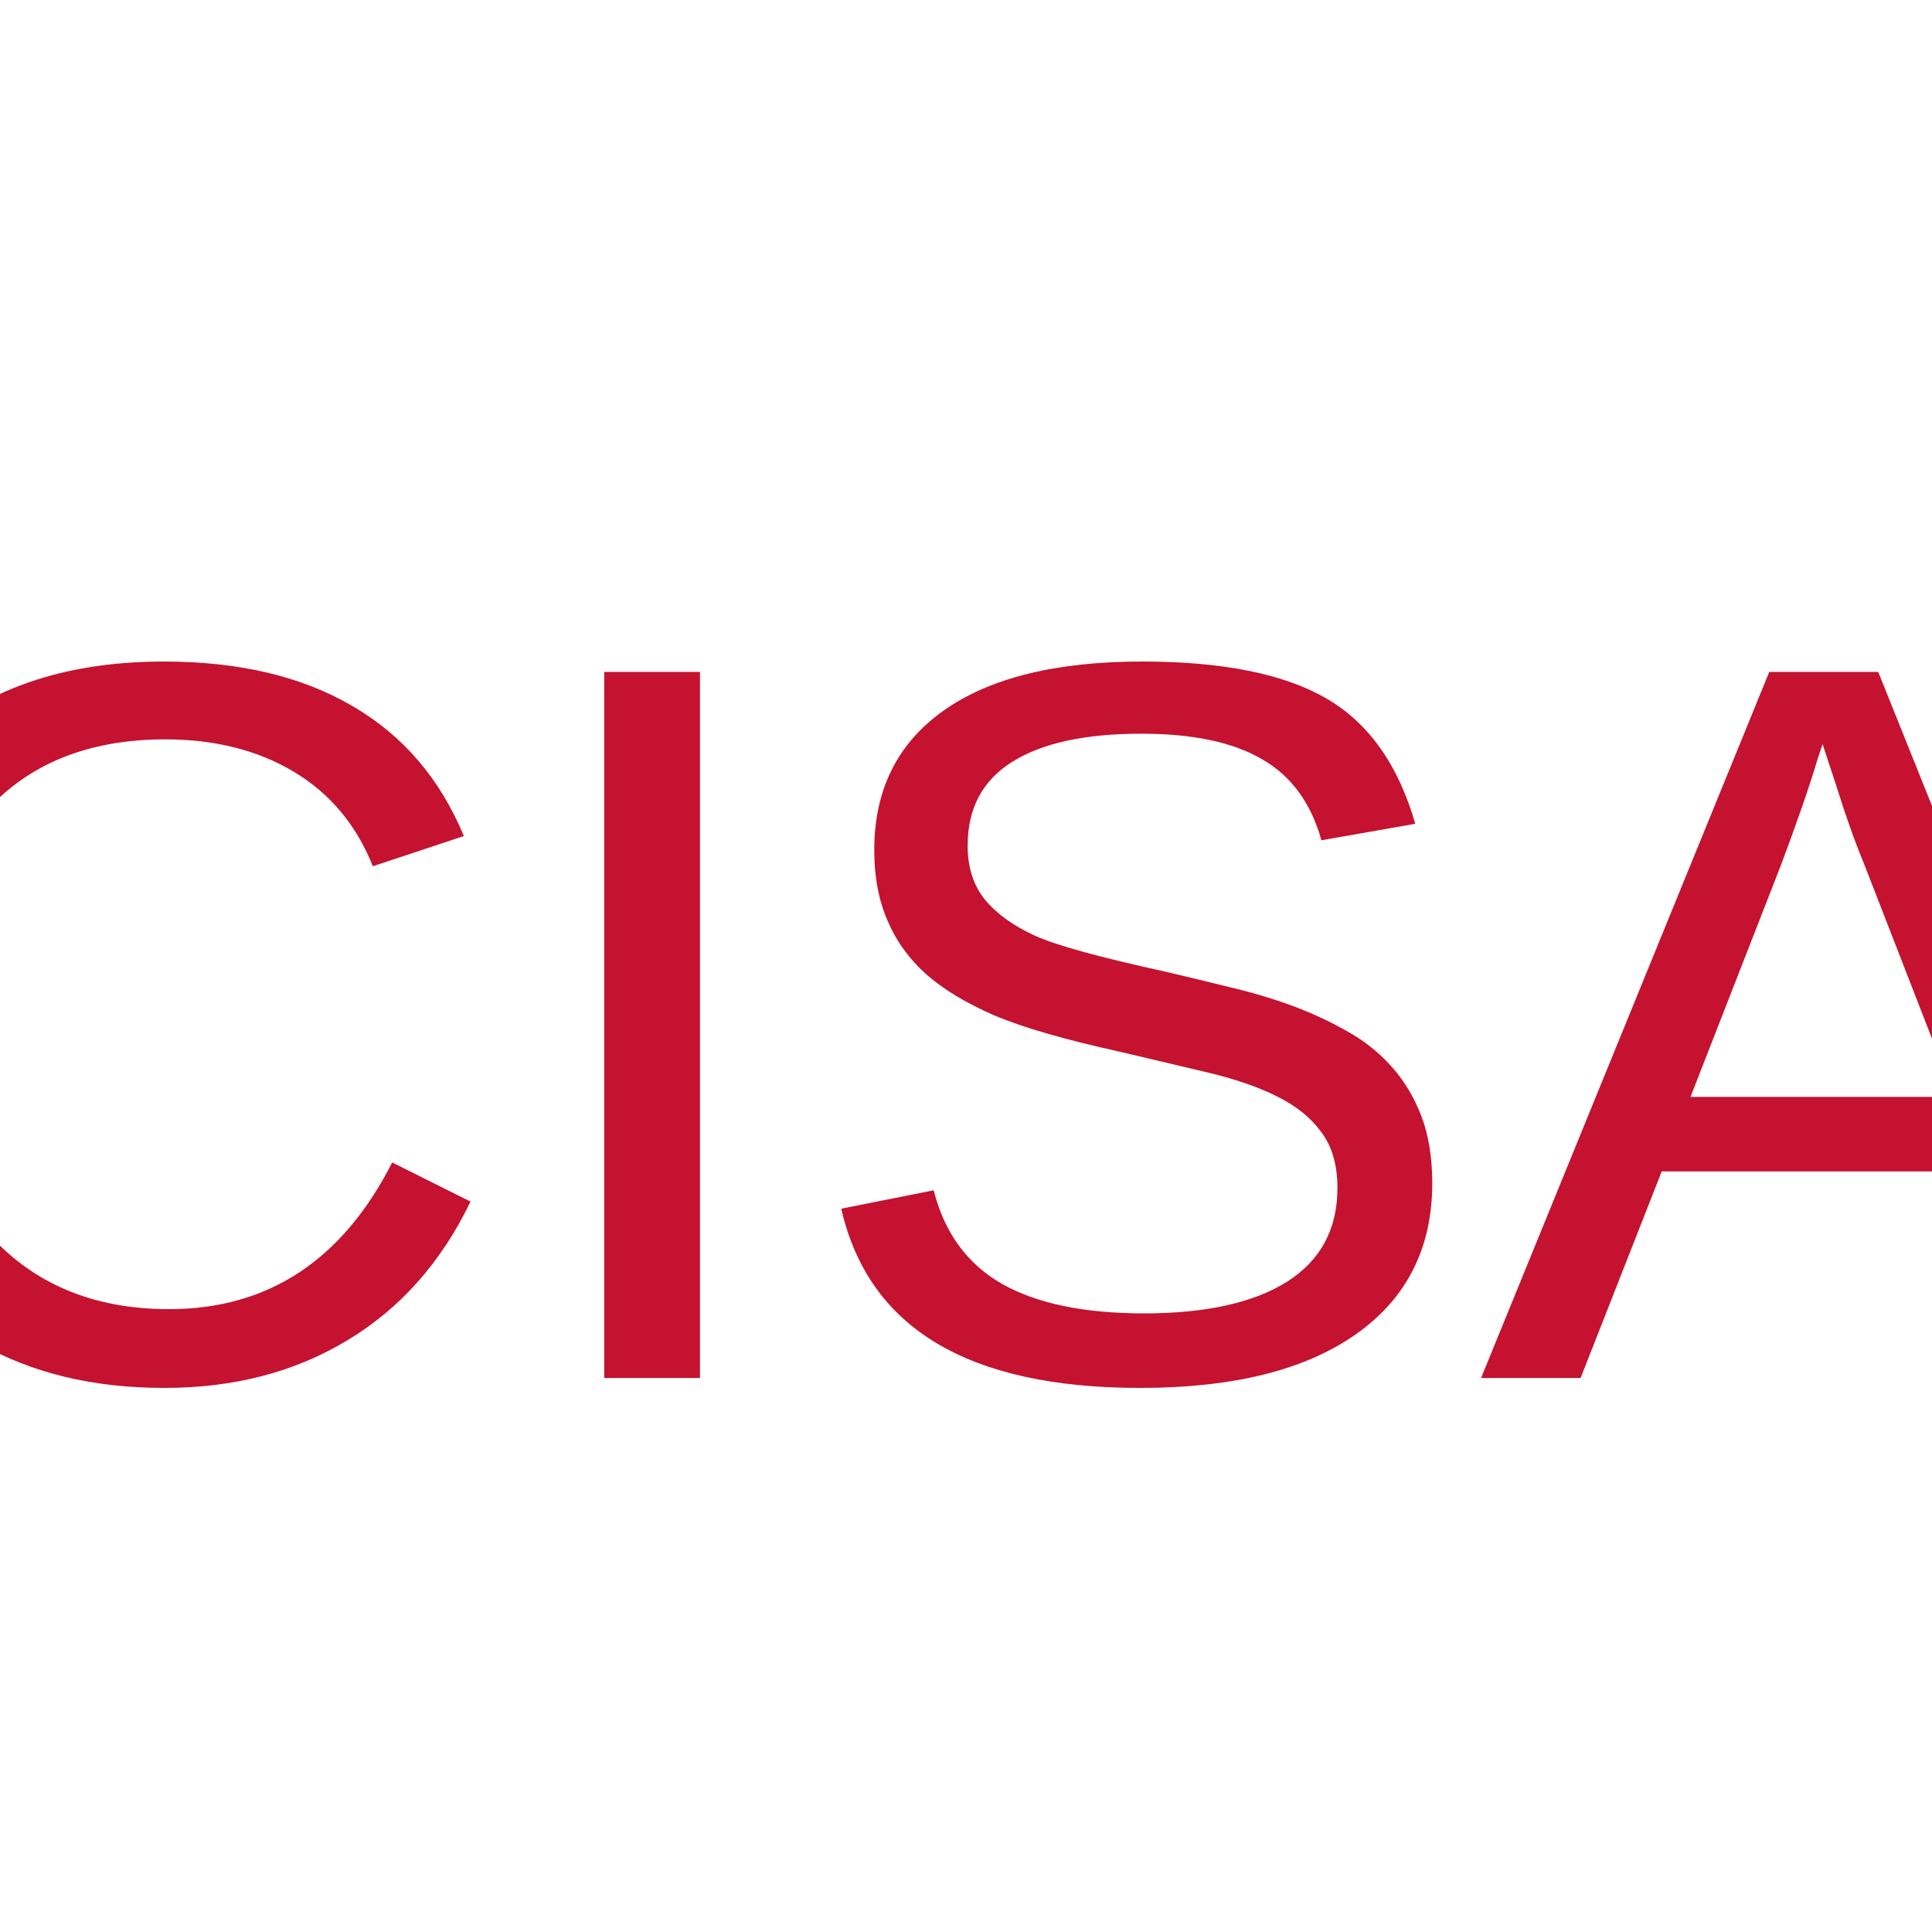
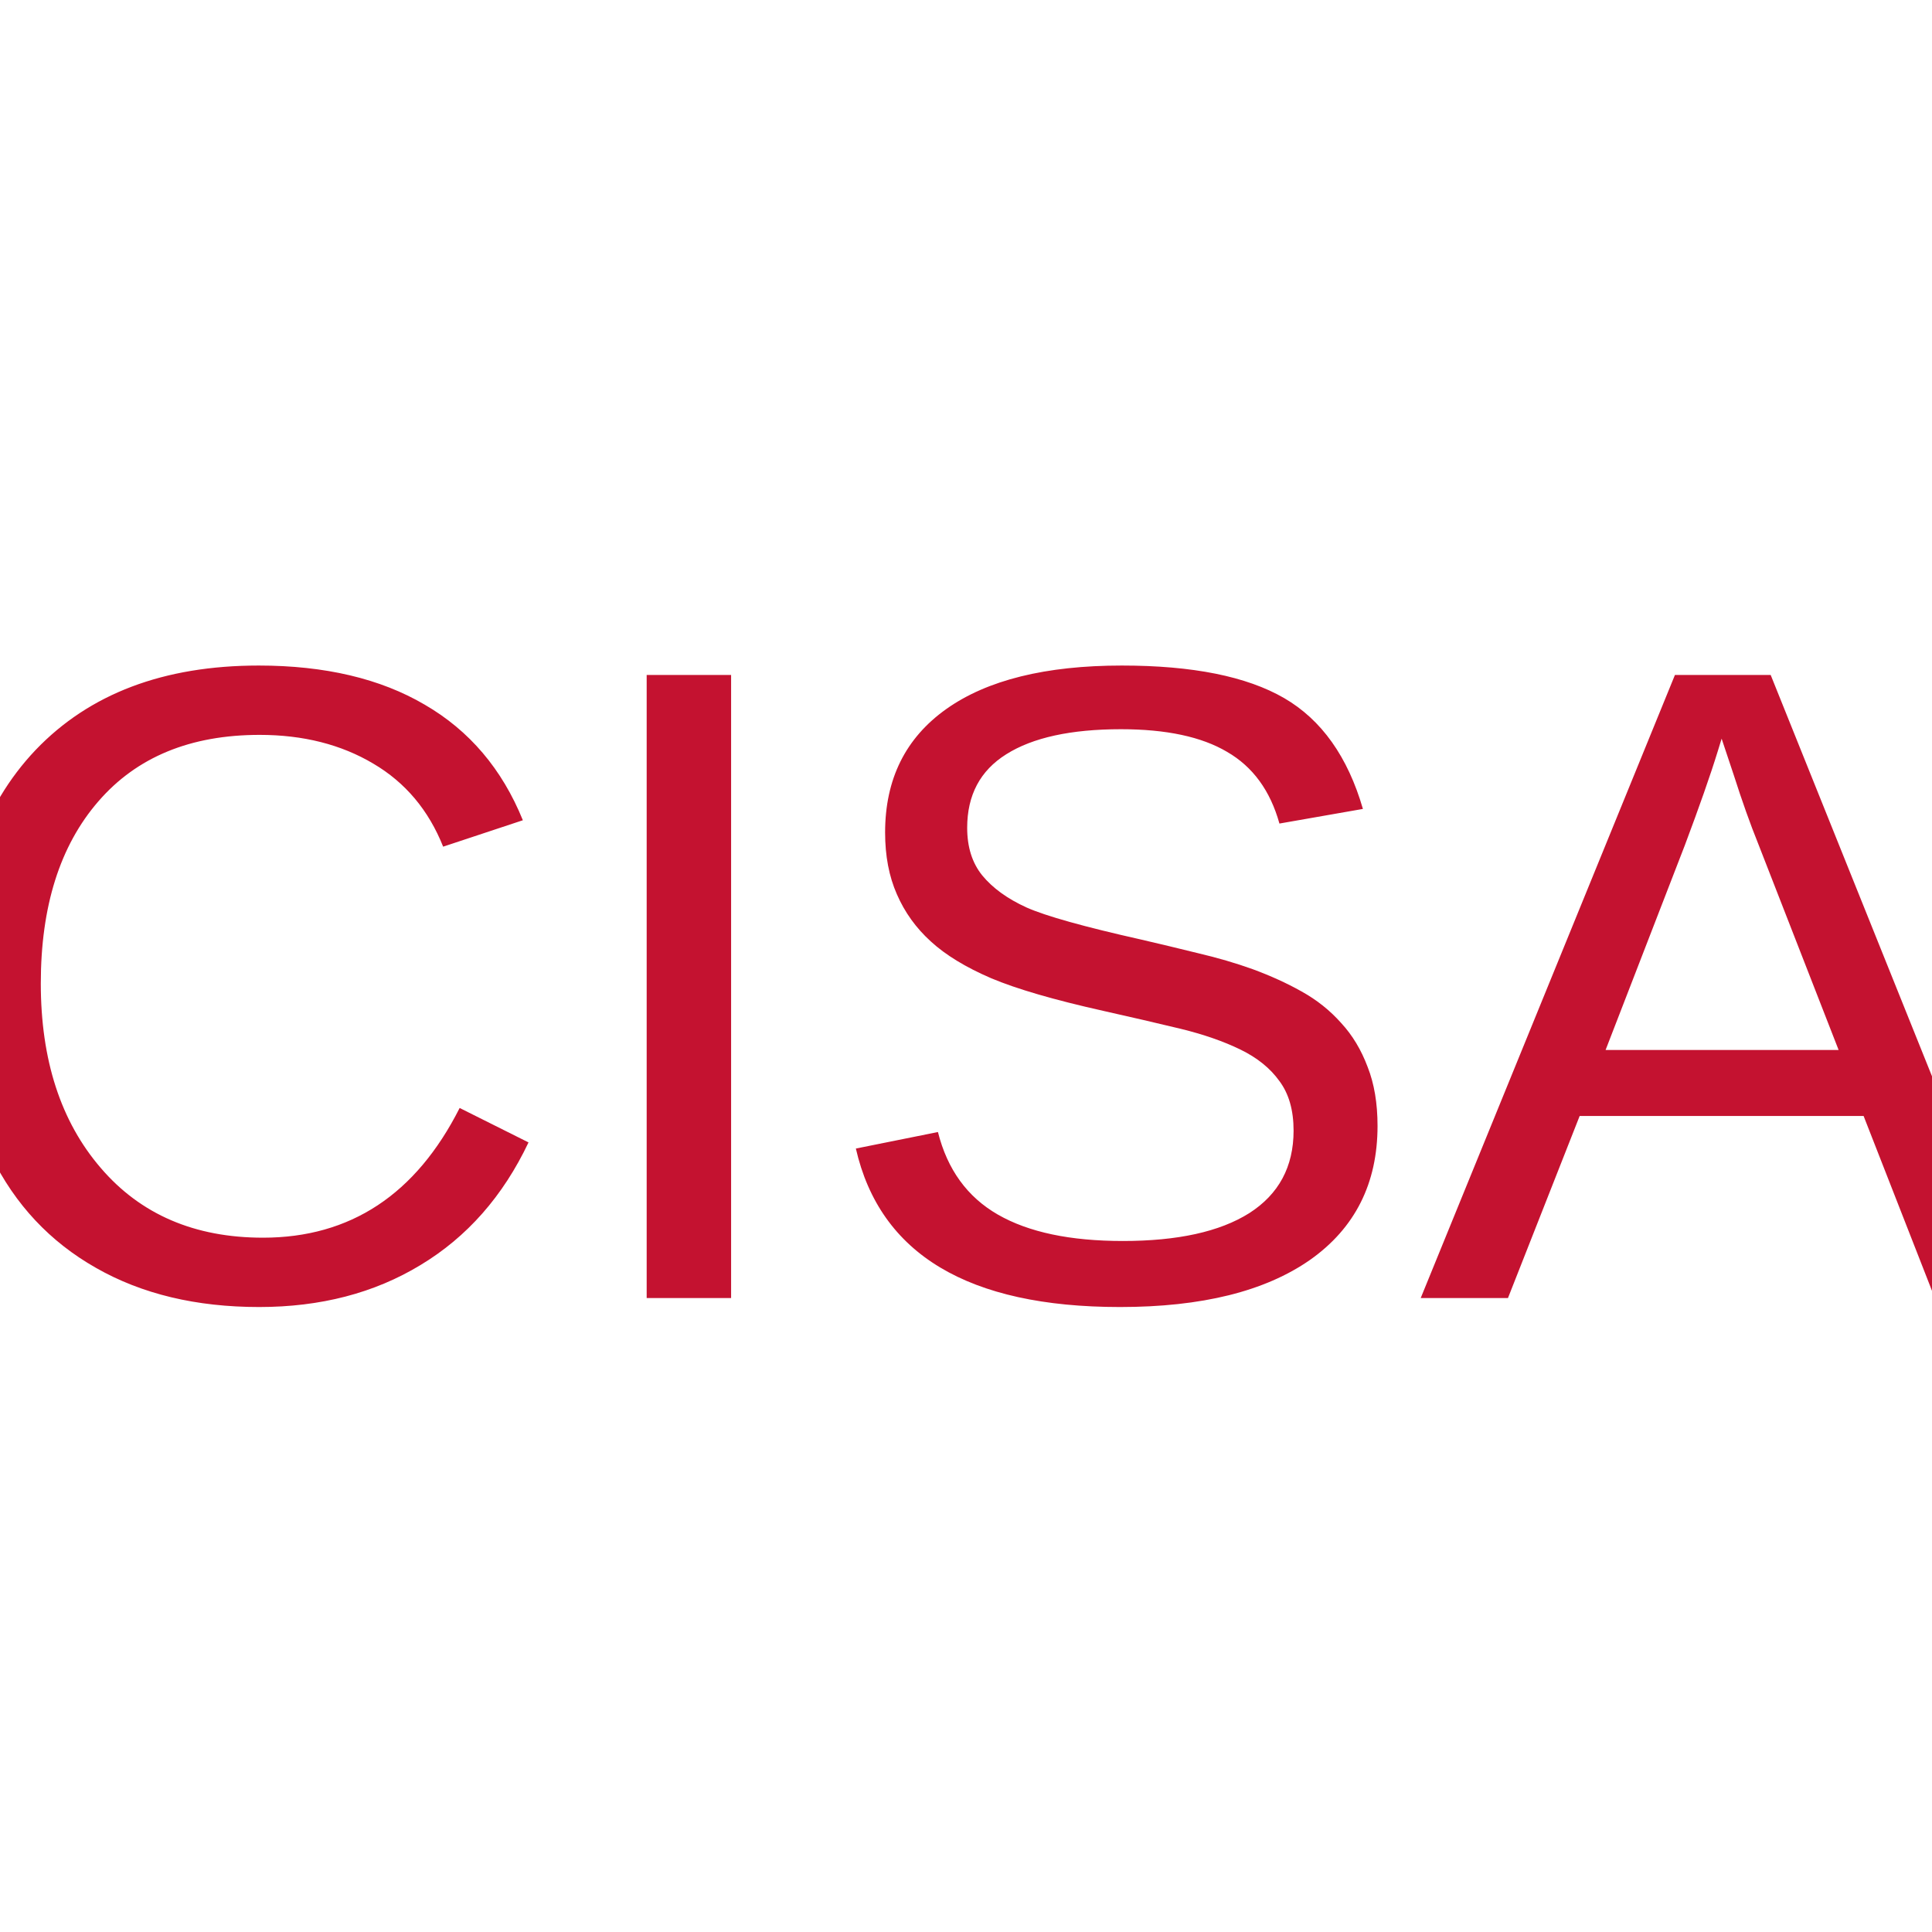
<svg xmlns="http://www.w3.org/2000/svg" viewBox="0 0 64 64">
-   <text x="32" y="36" font-family="Verdana, Geneva, Arial, sans-serif" font-weight="400" font-size="34" fill="#C41230" text-anchor="middle" dominant-baseline="middle" textLength="52" lengthAdjust="spacingAndGlyphs">CISA</text>
+   <text x="32" y="43" font-family="Verdana, Geneva, Arial, sans-serif" font-weight="400" font-size="30" fill="#C41230" text-anchor="middle" textLength="48" lengthAdjust="spacingAndGlyphs">CISA</text>
</svg>
